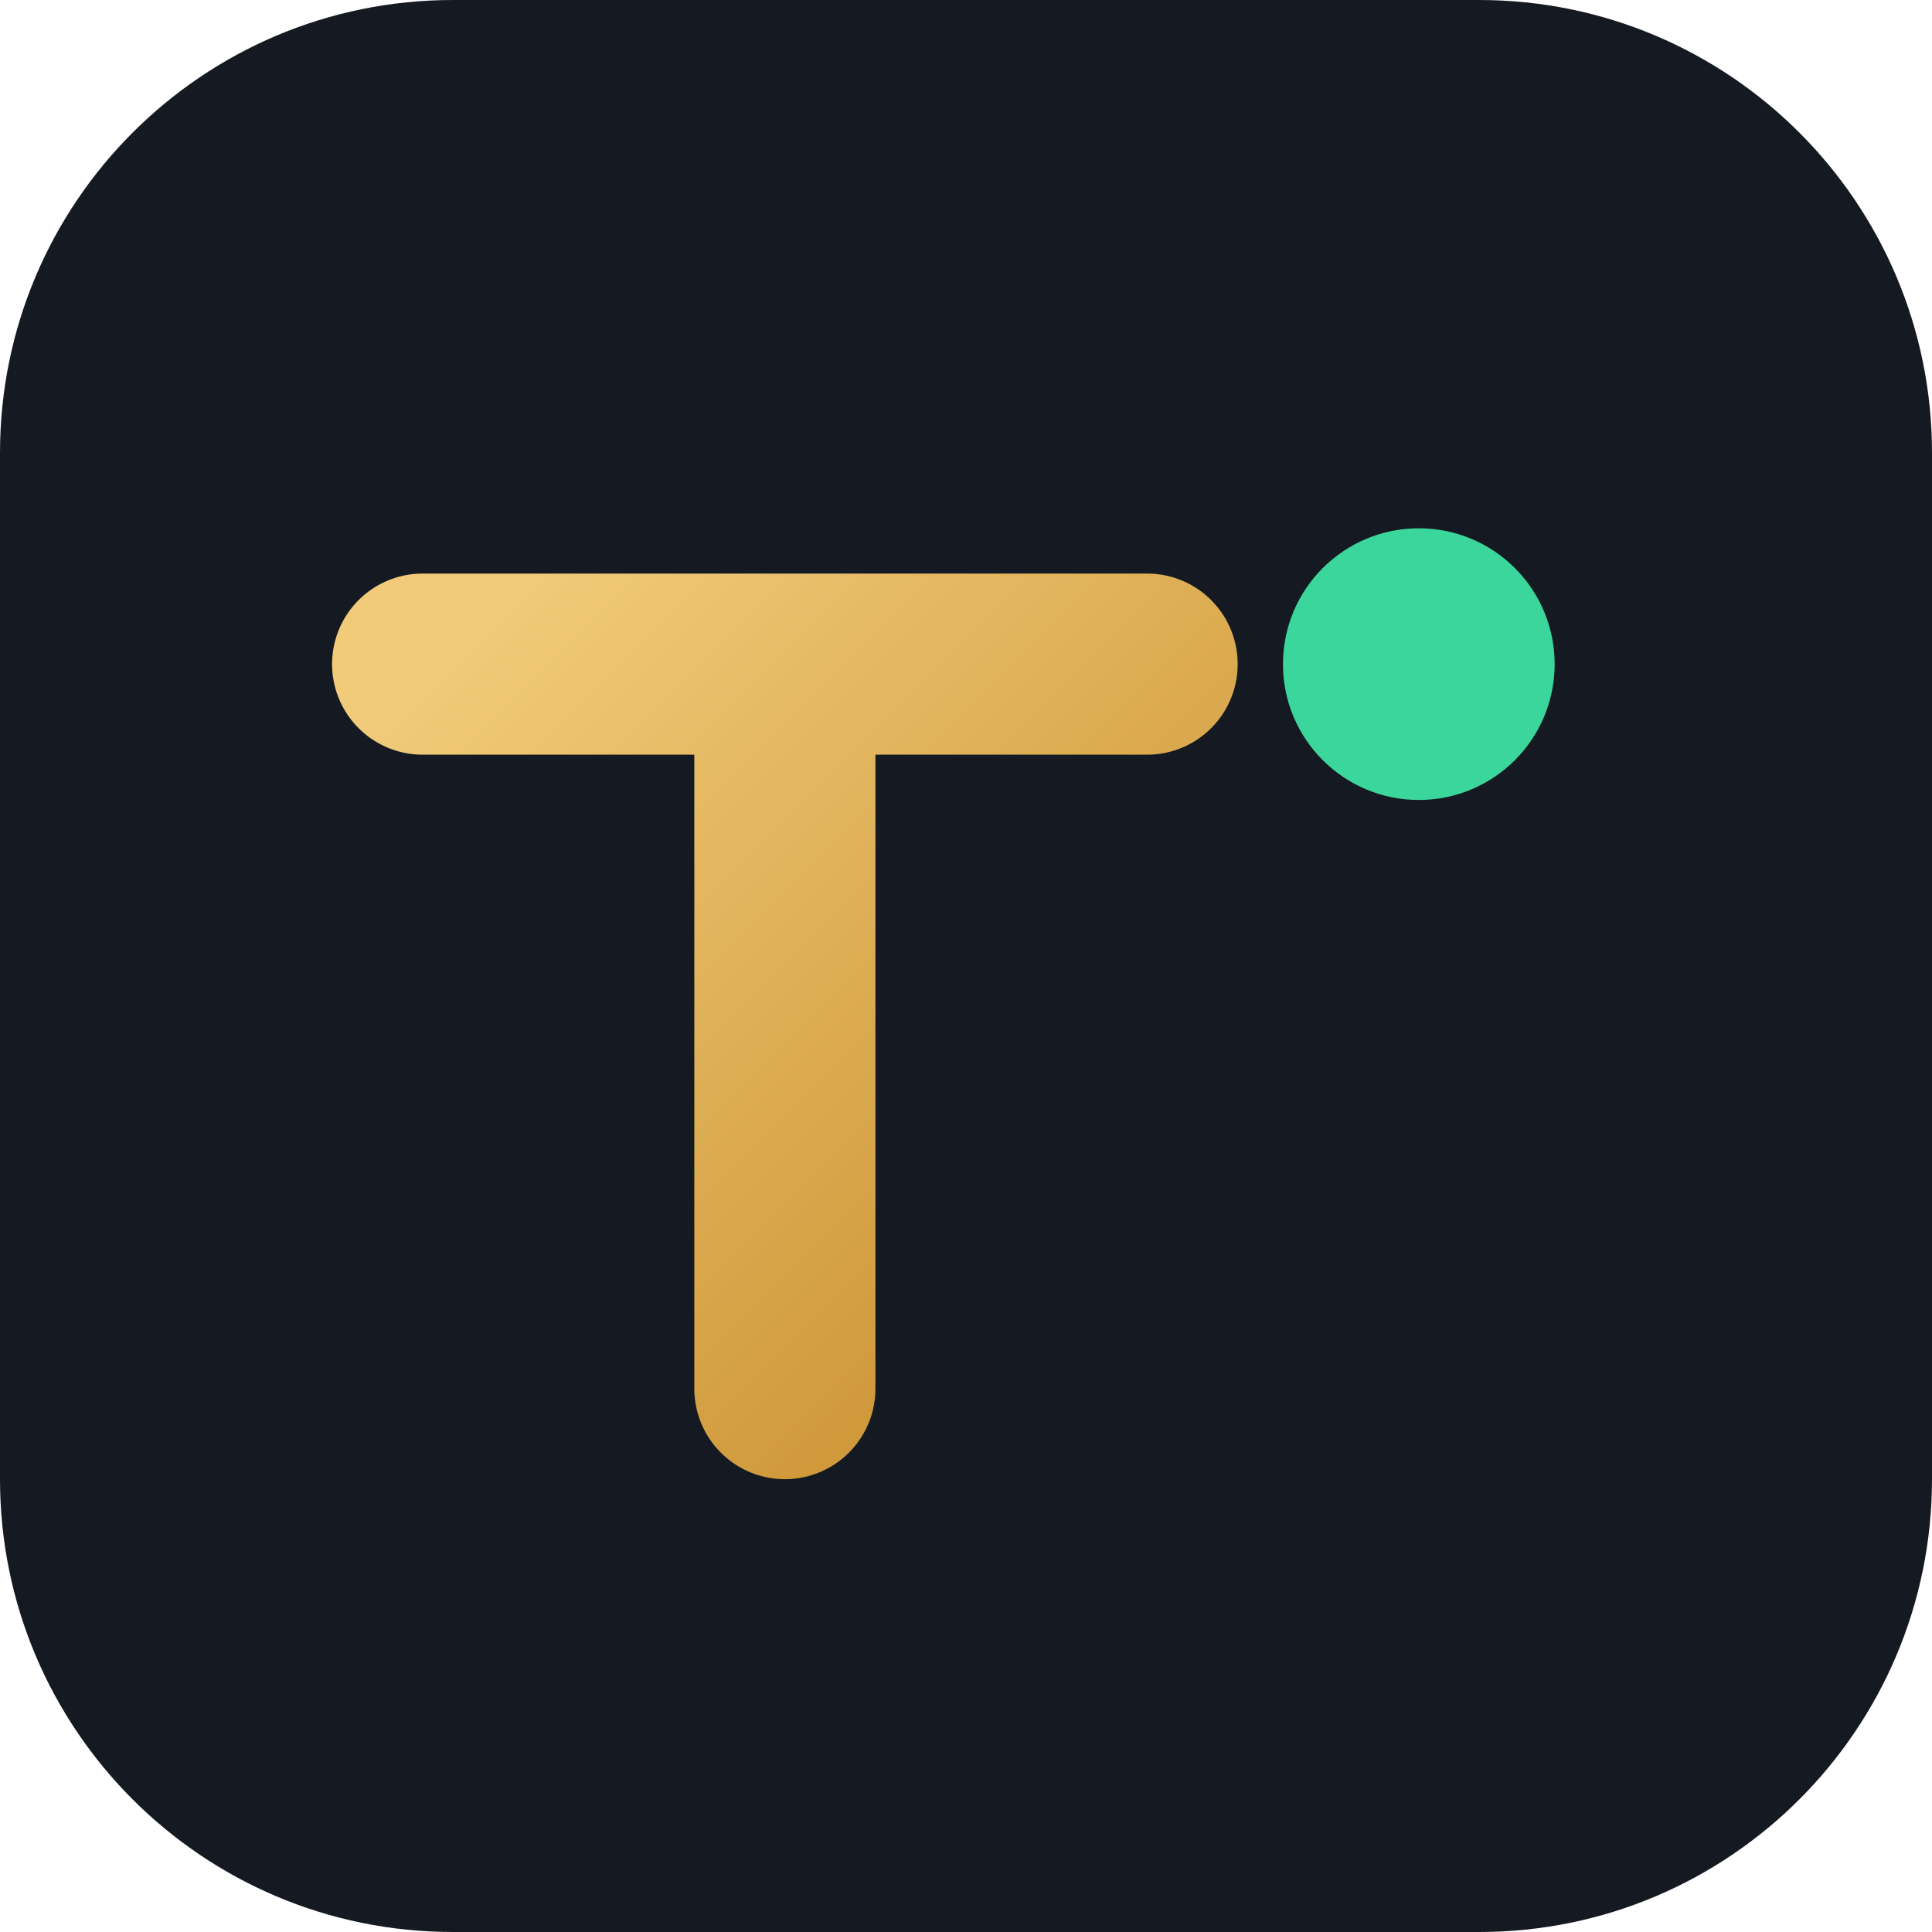
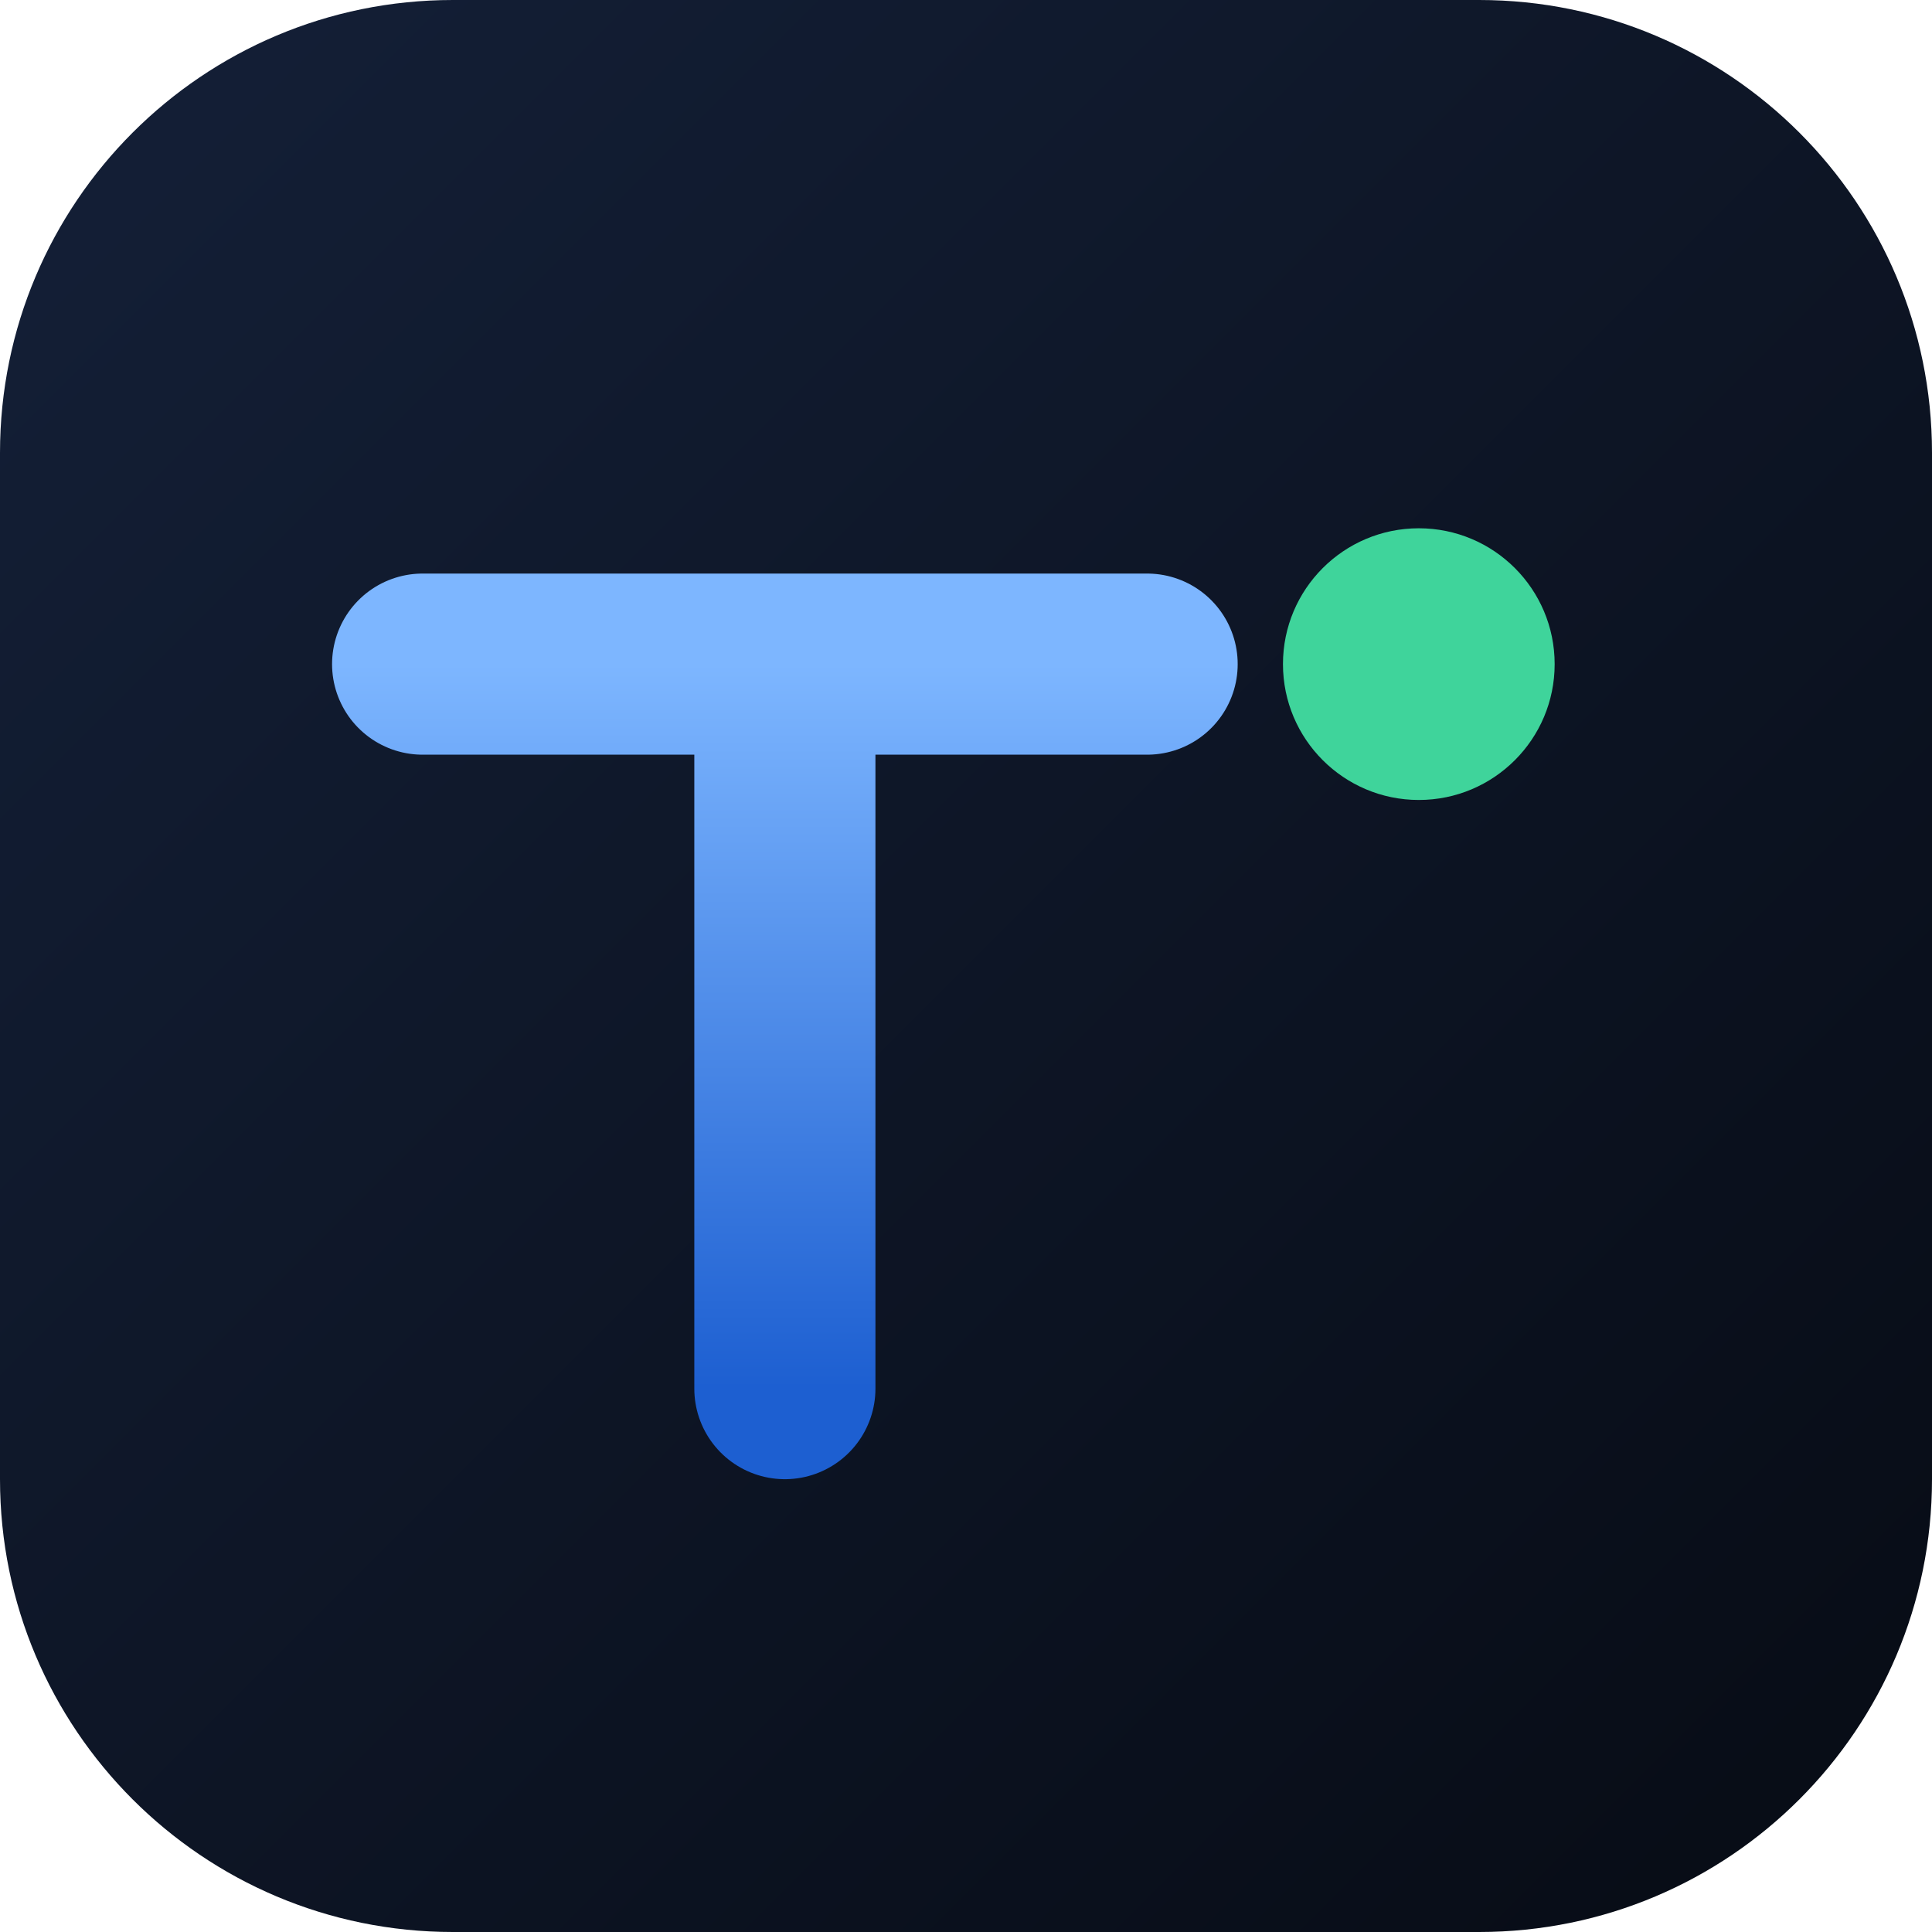
<svg xmlns="http://www.w3.org/2000/svg" viewBox="0 0 64 64">
  <defs>
-     <linearGradient id="b" x1="0" y1="0" x2="1" y2="1">
-       <stop offset="0" stop-color="#F1CB7A" />
-       <stop offset="1" stop-color="#C98F2E" />
+     <linearGradient id="b" x1="0" y1="0" x2="0" y2="1">
+       <stop offset="0" stop-color="#7DB6FF" />
+       <stop offset="1" stop-color="#1D5FD1" />
+     </linearGradient>
+     <linearGradient id="t" x1="0" y1="0" x2="1" y2="1">
+       <stop offset="0" stop-color="#142038" />
+       <stop offset="1" stop-color="#070B14" />
    </linearGradient>
  </defs>
-   <rect width="64" height="64" rx="15" fill="#151A22" />
+   <rect width="64" height="64" rx="15" fill="url(#t)" />
  <path d="M14 22h24M26 22v24" fill="none" stroke="url(#b)" stroke-width="6" stroke-linecap="round" />
-   <circle cx="47" cy="22" r="4.5" fill="#3BD69B" />
+   <circle cx="47" cy="22" r="4.5" fill="#3FD49B" />
</svg>
